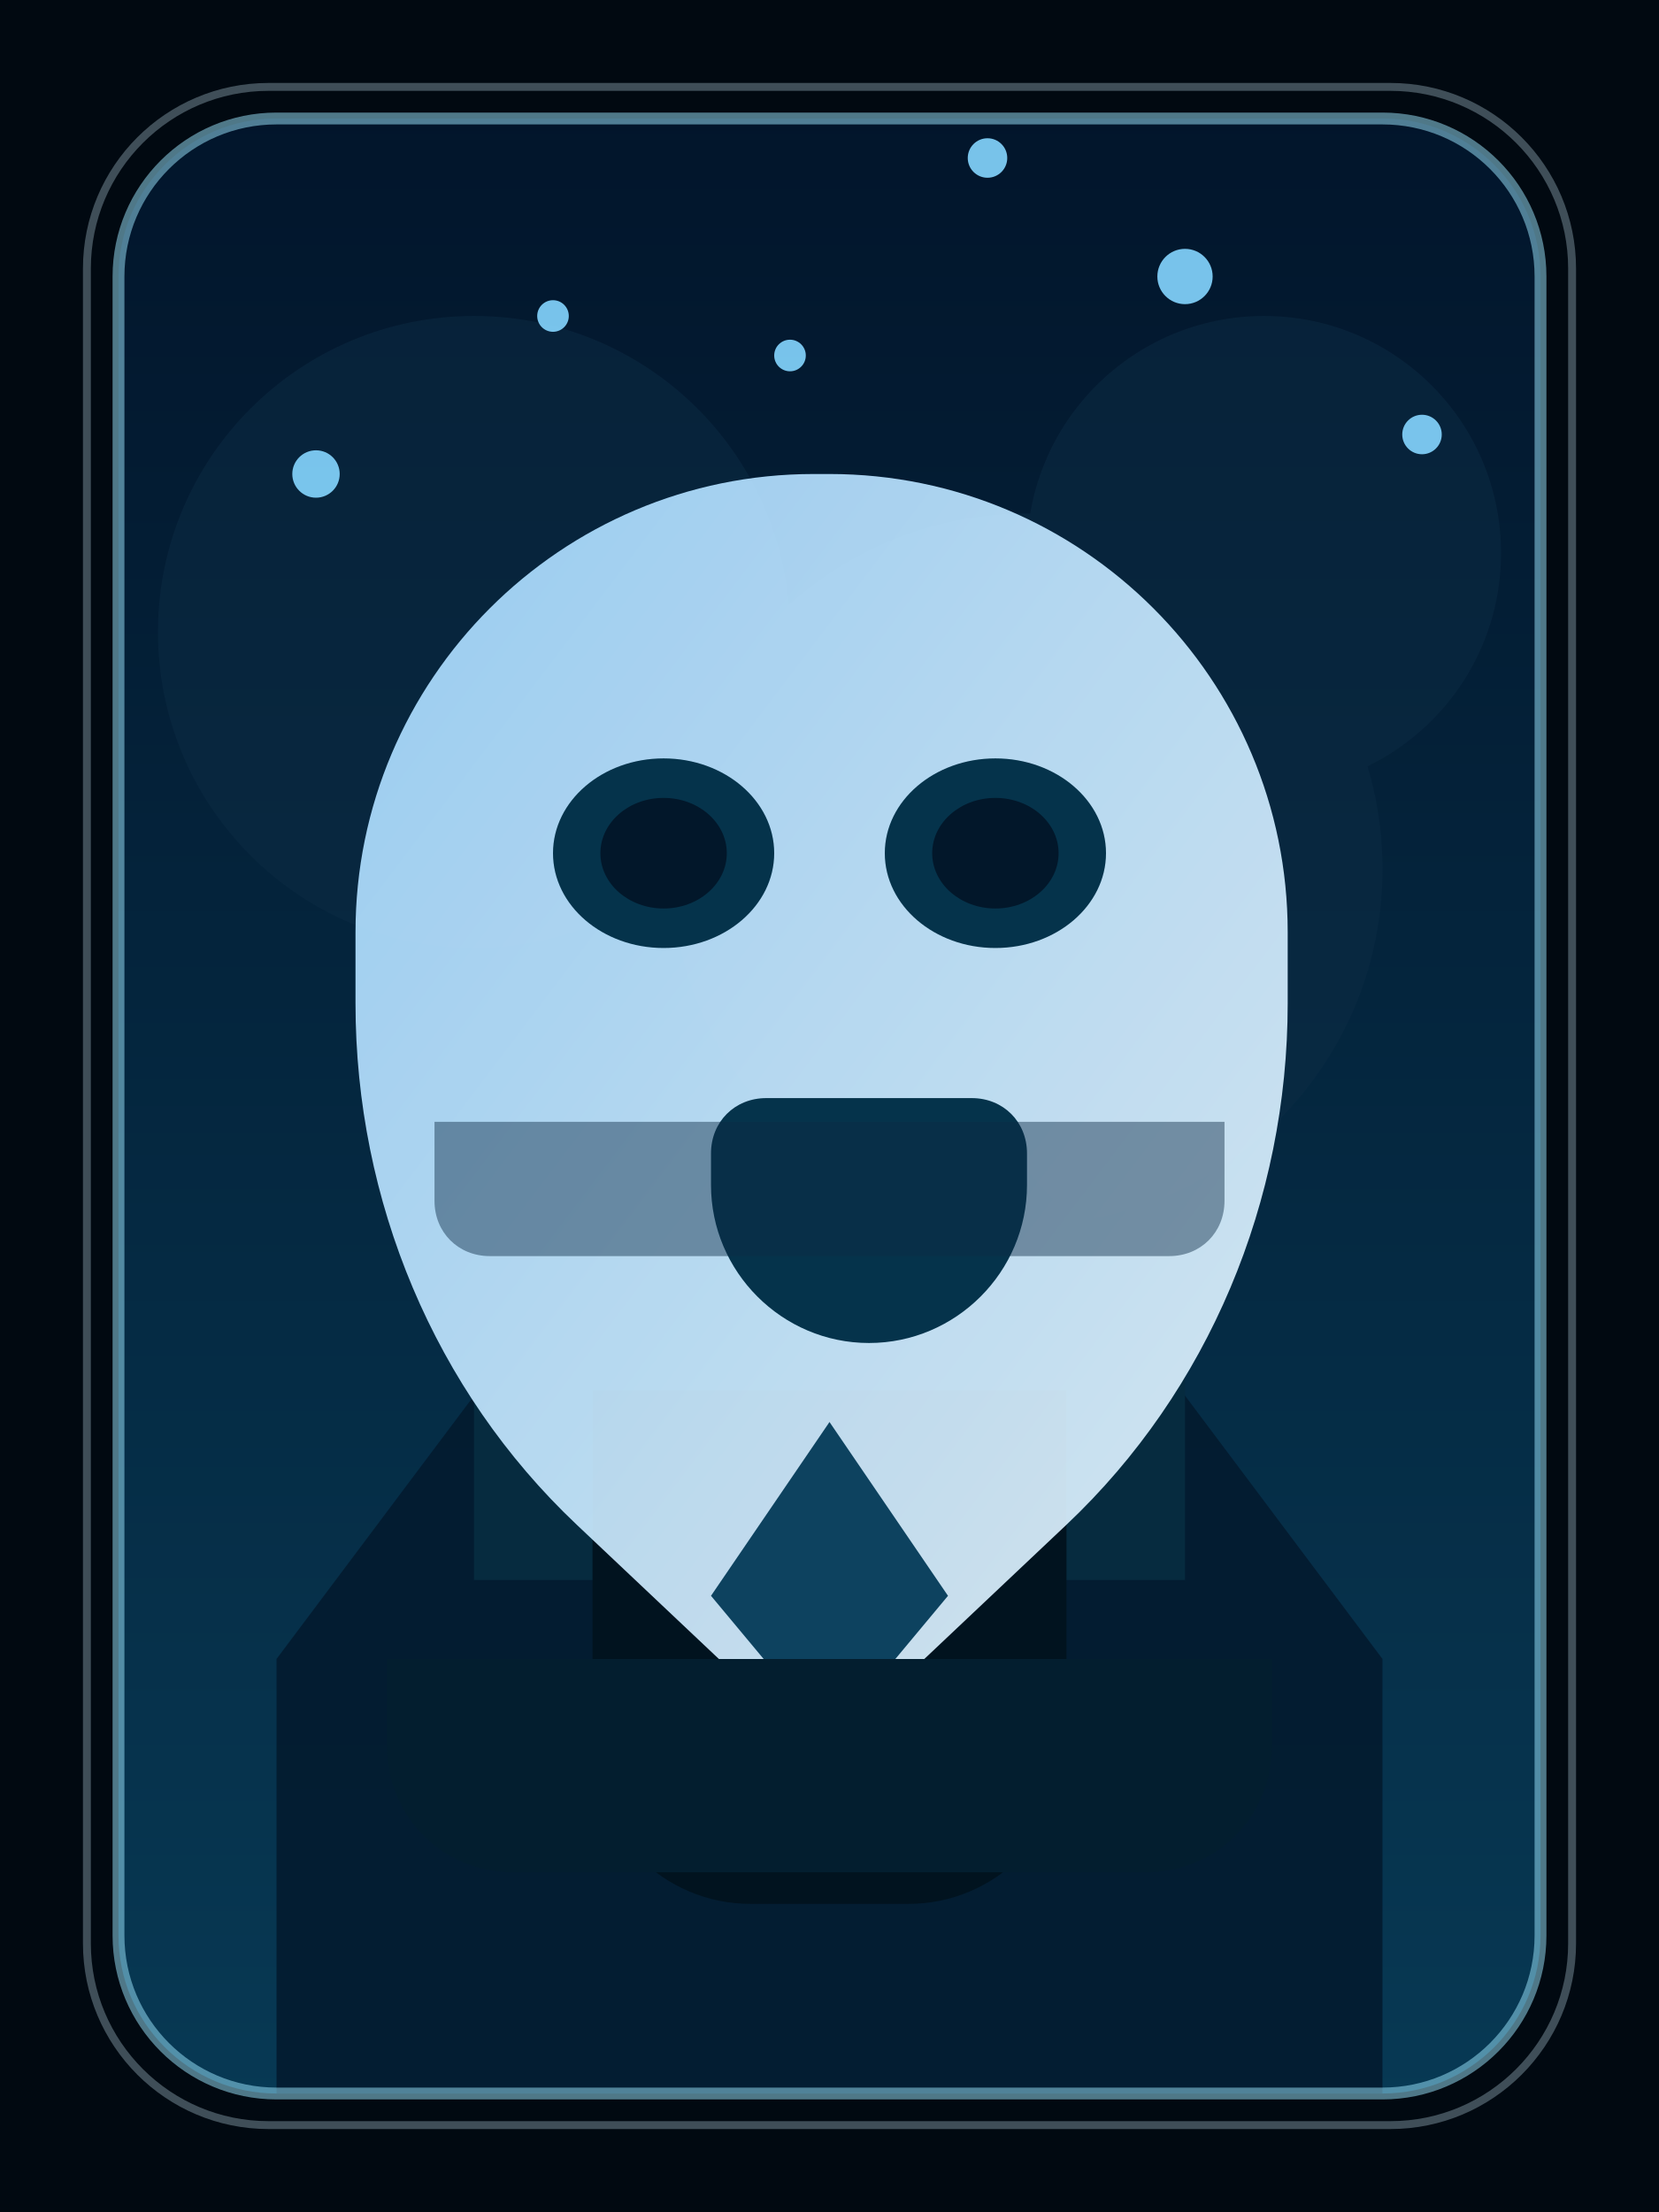
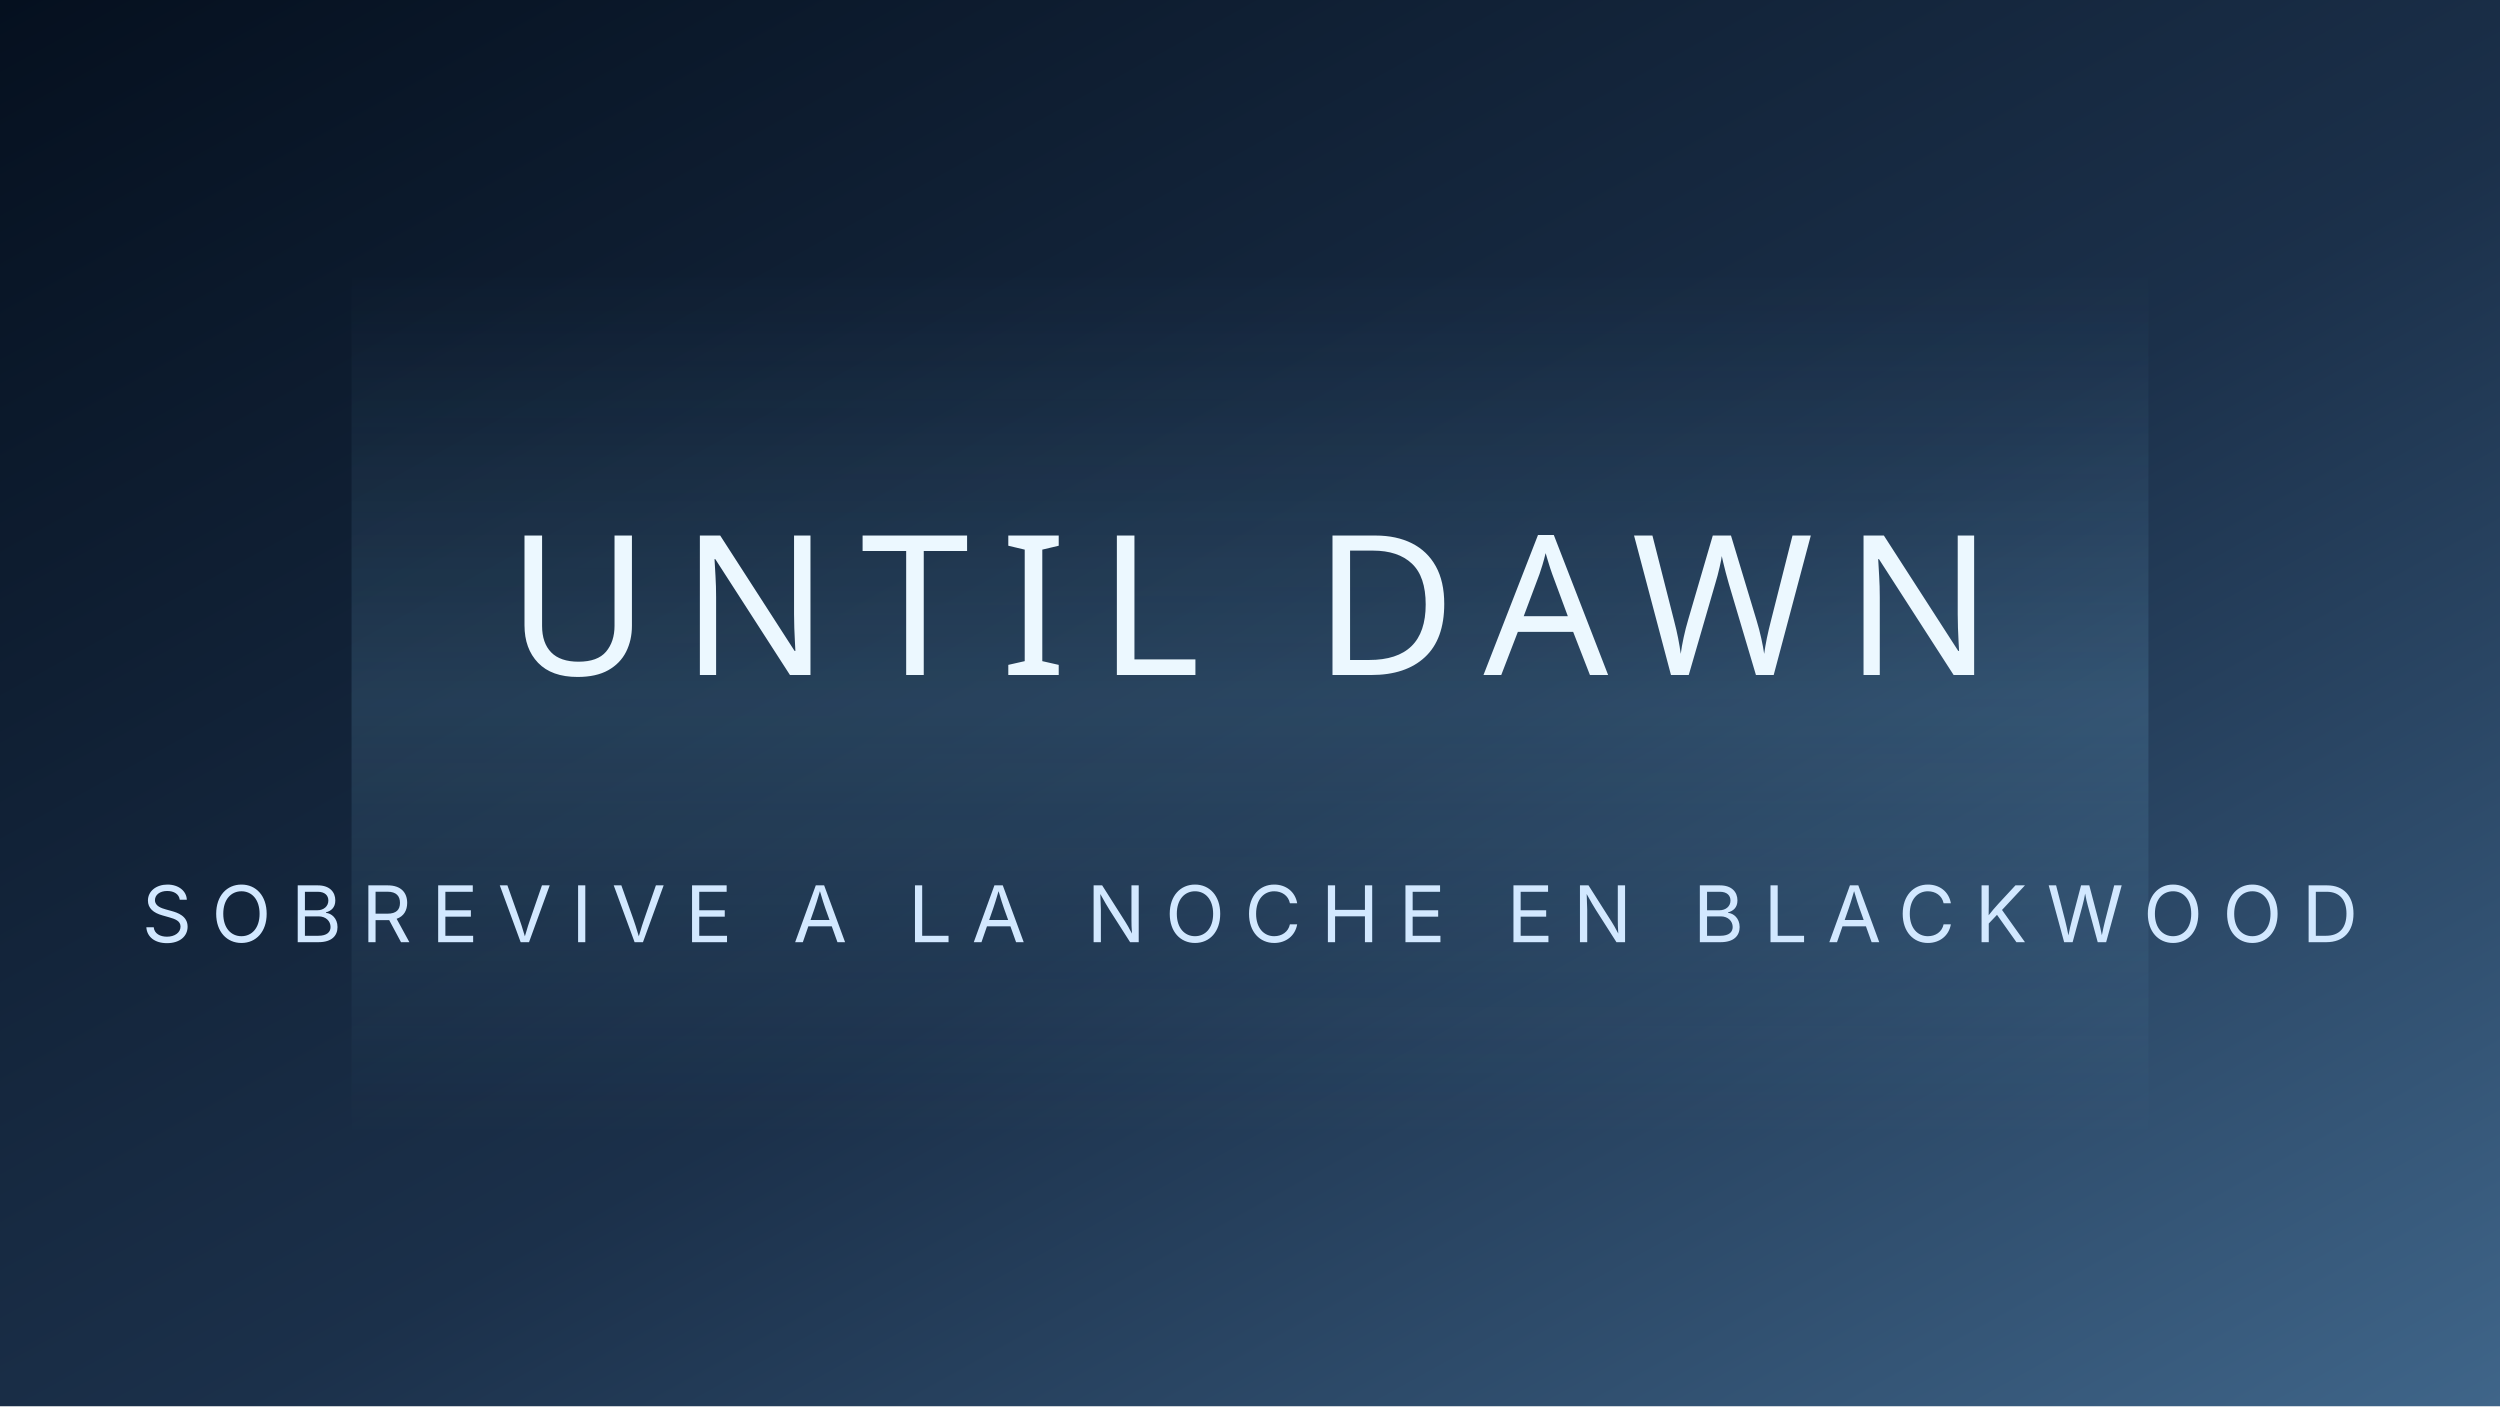
- <svg xmlns="http://www.w3.org/2000/svg" viewBox="0 0 420 560" role="img" aria-labelledby="title desc">
+ <svg xmlns="http://www.w3.org/2000/svg" width="640" height="360" viewBox="0 0 640 360">
  <defs>
-     <linearGradient id="night" x1="0" x2="0" y1="0" y2="1">
-       <stop offset="0" stop-color="#02152b" />
-       <stop offset="1" stop-color="#073954" />
+     <linearGradient id="until-dawn-bg" x1="0%" y1="0%" x2="100%" y2="100%">
+       <stop offset="0%" stop-color="#05101f" />
+       <stop offset="55%" stop-color="#1b304a" />
+       <stop offset="100%" stop-color="#3f6589" />
    </linearGradient>
-     <linearGradient id="skull" x1="0" x2="1" y1="0" y2="1">
-       <stop offset="0" stop-color="#a4d9ff" />
-       <stop offset="1" stop-color="#e8f7ff" />
+     <linearGradient id="until-dawn-glow" x1="0%" y1="0%" x2="0%" y2="100%">
+       <stop offset="0%" stop-color="#8dd6ff" stop-opacity="0.0" />
+       <stop offset="50%" stop-color="#8dd6ff" stop-opacity="0.18" />
+       <stop offset="100%" stop-color="#8dd6ff" stop-opacity="0.0" />
    </linearGradient>
-     <clipPath id="mask">
-       <rect x="30" y="30" width="360" height="500" rx="40" ry="40" />
-     </clipPath>
  </defs>
-   <rect width="420" height="560" fill="#010911" />
-   <g clip-path="url(#mask)">
-     <rect x="30" y="30" width="360" height="500" fill="url(#night)" />
-     <g fill="#0c2b44" opacity="0.5">
-       <circle cx="120" cy="160" r="80" />
-       <circle cx="320" cy="140" r="60" />
-       <circle cx="260" cy="220" r="90" />
-     </g>
-     <path d="M70 420l60-80 80 30 80-30 60 80v120H70z" fill="#02192d" opacity="0.85" />
-     <path d="M120 340l44-48 46 16 46-16 44 48v60H120z" fill="#062b3f" />
-     <path d="M150 352h120v90c0 22-18 40-40 40h-40c-22 0-40-18-40-40v-90z" fill="#01131f" />
-     <path d="M210 120c64 0 116 52 116 116v18c0 50-20 98-56 132l-36 34a38 38 0 0 1-52 0l-36-34c-36-34-56-82-56-132v-18c0-64 52-116 116-116z" fill="url(#skull)" opacity="0.92" />
-     <g fill="#05334b">
-       <ellipse cx="168" cy="216" rx="28" ry="24" />
-       <ellipse cx="252" cy="216" rx="28" ry="24" />
-     </g>
-     <g fill="#02172a">
-       <ellipse cx="168" cy="216" rx="16" ry="14" />
-       <ellipse cx="252" cy="216" rx="16" ry="14" />
-     </g>
-     <path d="M174 278h72c8 0 14 6 14 14v8c0 22-18 40-40 40s-40-18-40-40v-8c0-8 6-14 14-14z" fill="#05334b" />
-     <path d="M110 284h200v20c0 8-6 14-14 14H124c-8 0-14-6-14-14v-20z" fill="#0c2b44" opacity="0.45" />
-     <path d="M210 360l30 44-30 36-30-36z" fill="#0d425f" />
-     <path d="M98 420h224v22c0 18-14 32-32 32H130c-18 0-32-14-32-32v-22z" fill="#031e2f" />
-     <g fill="#85d6ff" opacity="0.9">
-       <circle cx="80" cy="120" r="6" />
-       <circle cx="140" cy="80" r="4" />
-       <circle cx="360" cy="110" r="5" />
-       <circle cx="300" cy="70" r="7" />
-       <circle cx="250" cy="40" r="5" />
-       <circle cx="200" cy="90" r="4" />
-     </g>
-   </g>
-   <rect x="30" y="30" width="360" height="500" rx="40" ry="40" fill="none" stroke="#9ee8ff" stroke-opacity="0.5" stroke-width="3" />
-   <rect x="22" y="22" width="376" height="516" rx="46" ry="46" fill="none" stroke="#d0f2ff" stroke-opacity="0.3" stroke-width="2" />
+   <rect width="640" height="360" fill="url(#until-dawn-bg)" />
+   <rect width="460" height="220" x="90" y="70" fill="url(#until-dawn-glow)" opacity="0.8" />
+   <text x="50%" y="48%" text-anchor="middle" font-family="'Orbitron','Segoe UI',sans-serif" font-size="50" fill="#ecf8ff" letter-spacing="8">
+     UNTIL DAWN
+   </text>
+   <text x="50%" y="67%" text-anchor="middle" font-family="'Inter','Segoe UI',sans-serif" font-size="20" fill="#d2e8ff" letter-spacing="5">
+     SOBREVIVE A LA NOCHE EN BLACKWOOD
+   </text>
</svg>
